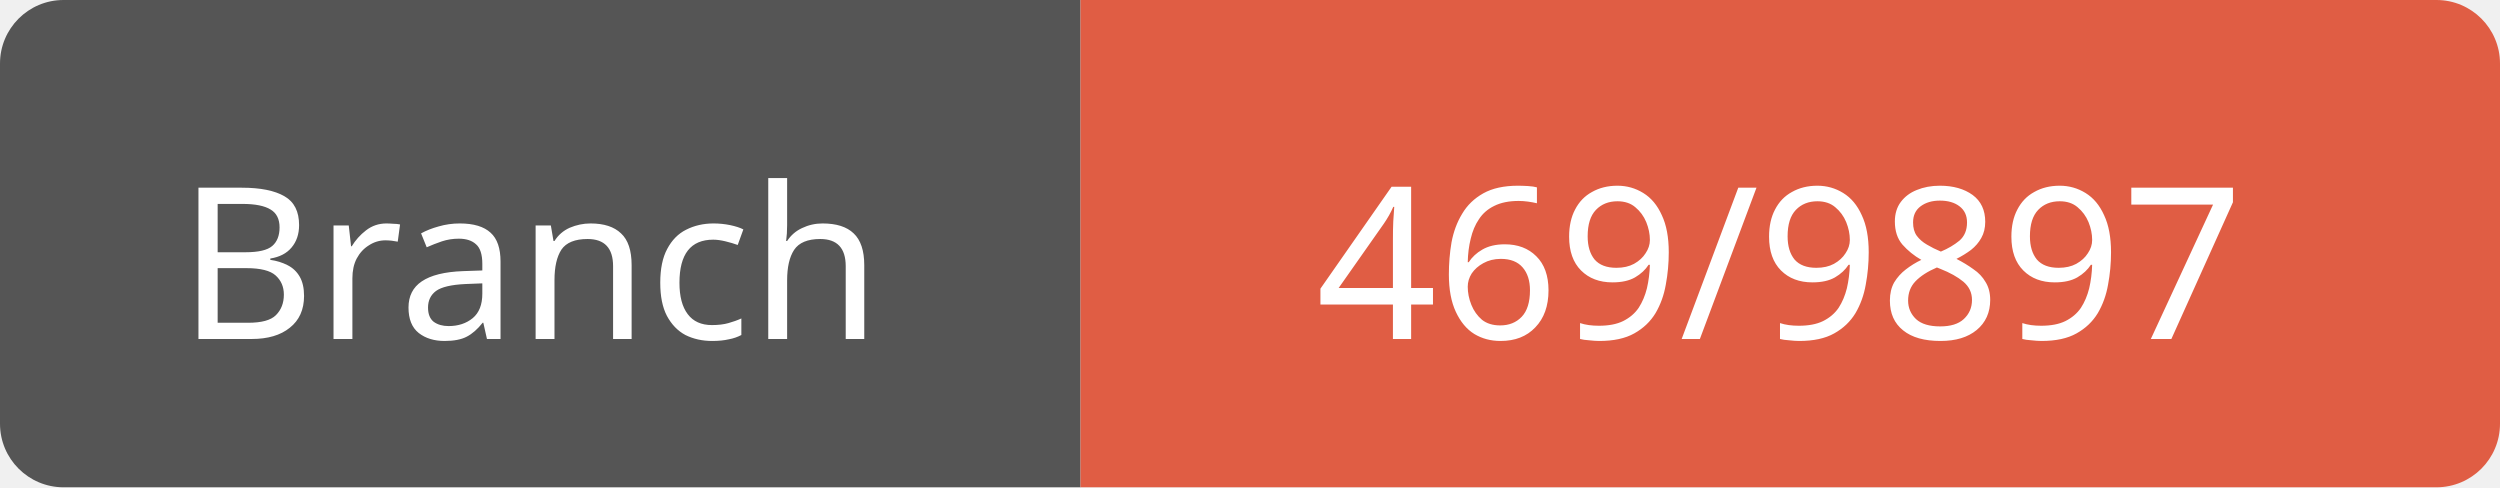
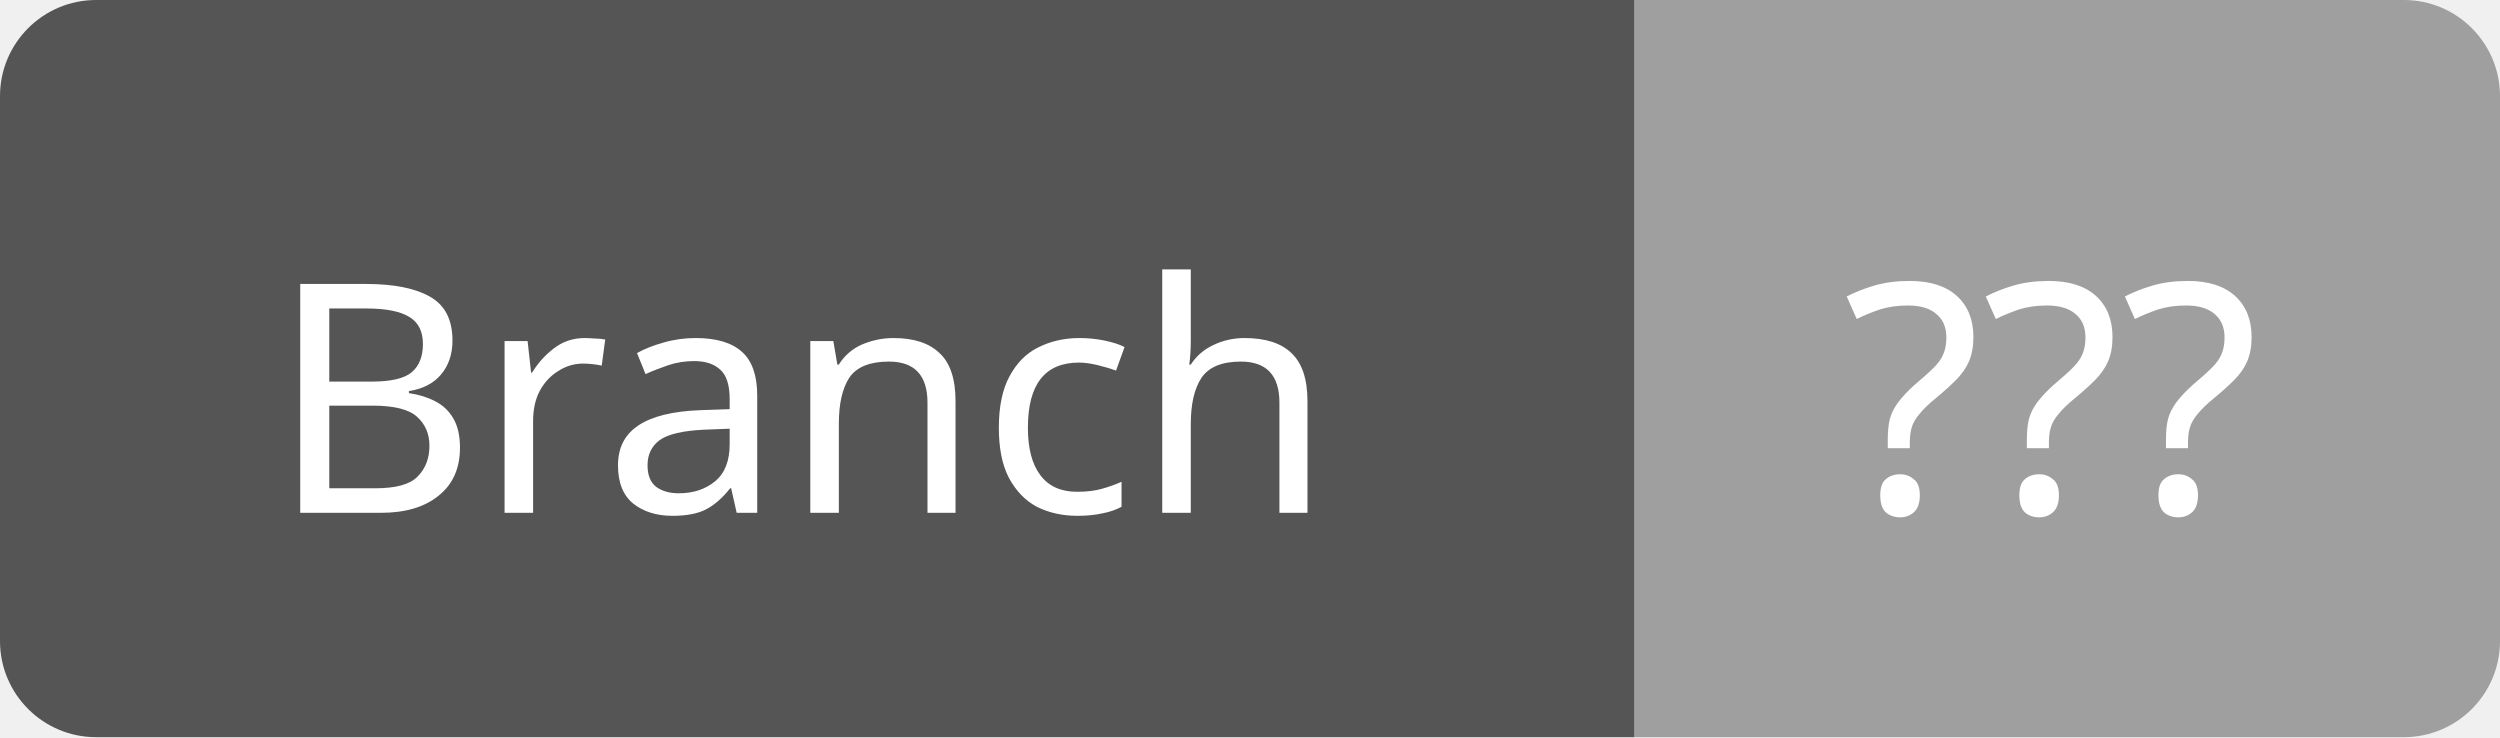
- <svg xmlns="http://www.w3.org/2000/svg" width="118" height="23">
+ <svg xmlns="http://www.w3.org/2000/svg" width="78" height="23">
  <path d="M3,0 h45 h3 v23 h-3 h-45 a3,3 0 0 1 -3,-3 v-17 a3,3 0 0 1 3,-3 z" fill="#555" />
-   <path d="M54,0 h61 a3,3 0 0 1 3,3 v17 a3,3 0 0 1 -3,3 h-61 h-3 v-23 h3 z" fill="#e05d44" />
+   <path d="M54,0 h21 a3,3 0 0 1 3,3 v17 a3,3 0 0 1 -3,3 h-21 h-3 v-23 h3 z" fill="#9f9f9f" />
  <text x="25" y="16" fill="#fff" font-family="Verdana" font-size="10" text-anchor="middle">Branch</text>
-   <text x="84" y="16" fill="#fff" font-family="Verdana" font-size="10" text-anchor="middle">469/9897</text>
+   <text x="64" y="16" fill="#fff" font-family="Verdana" font-size="10" text-anchor="middle">???</text>
</svg>
